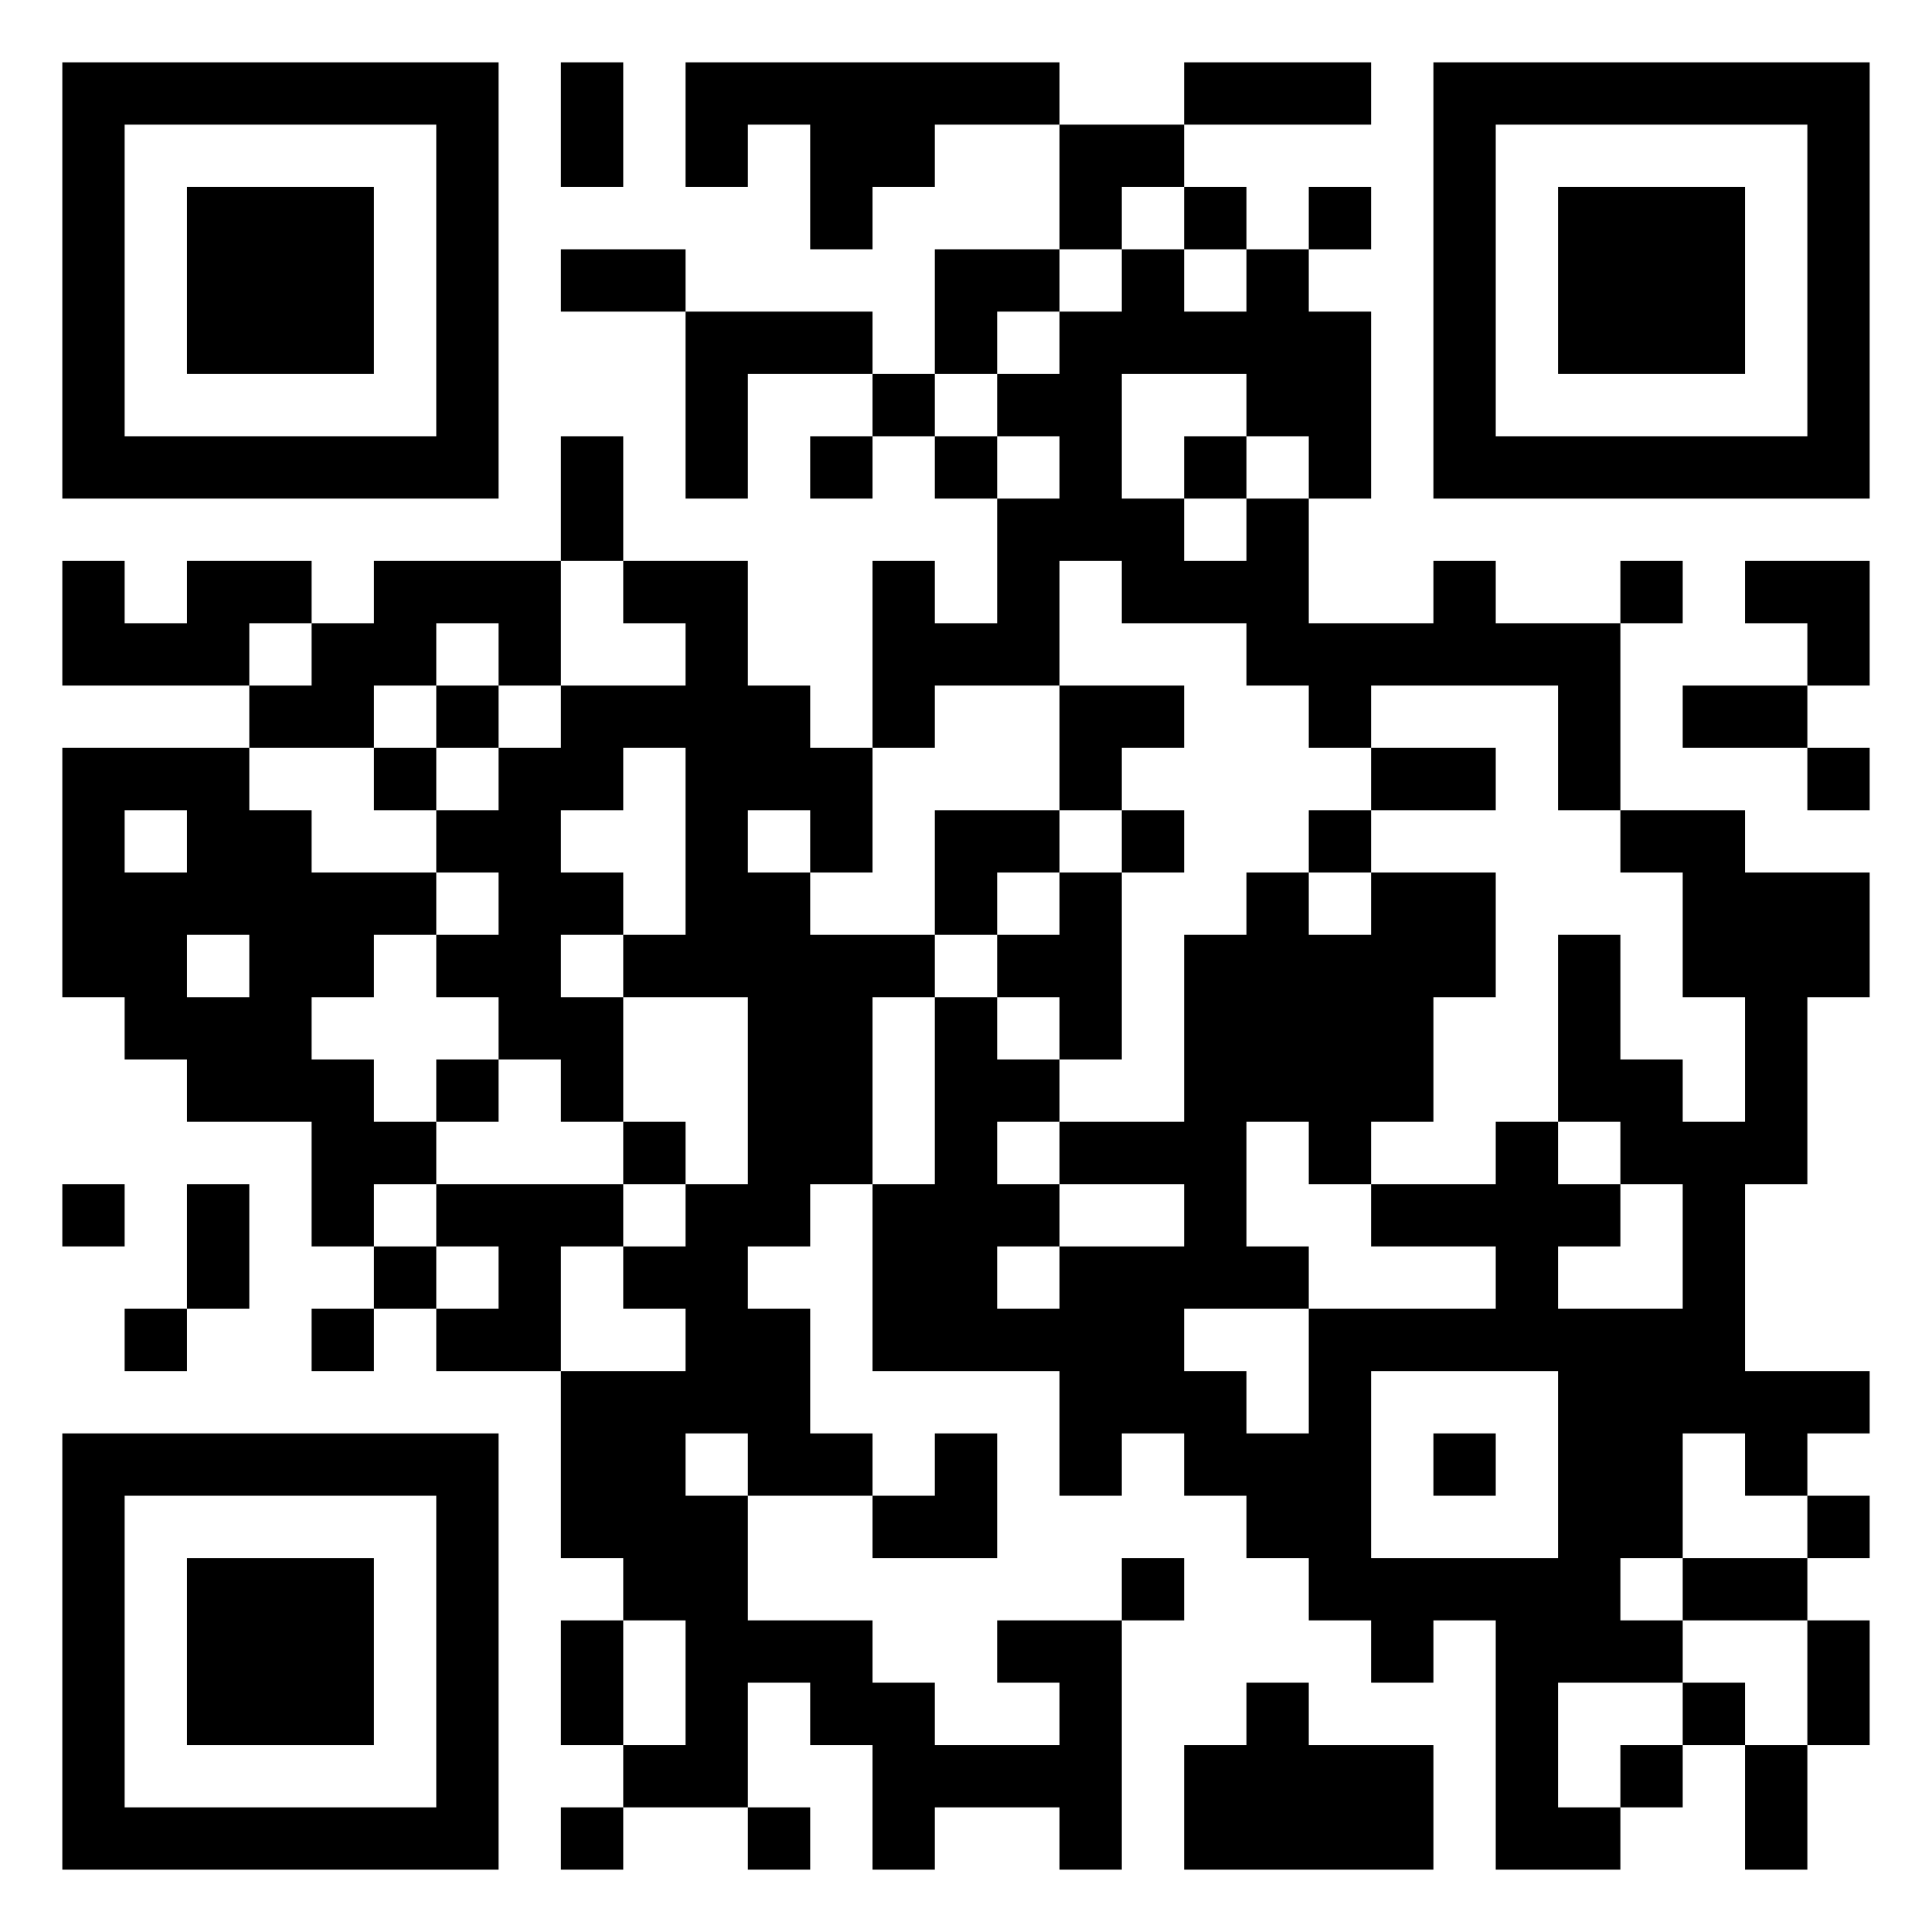
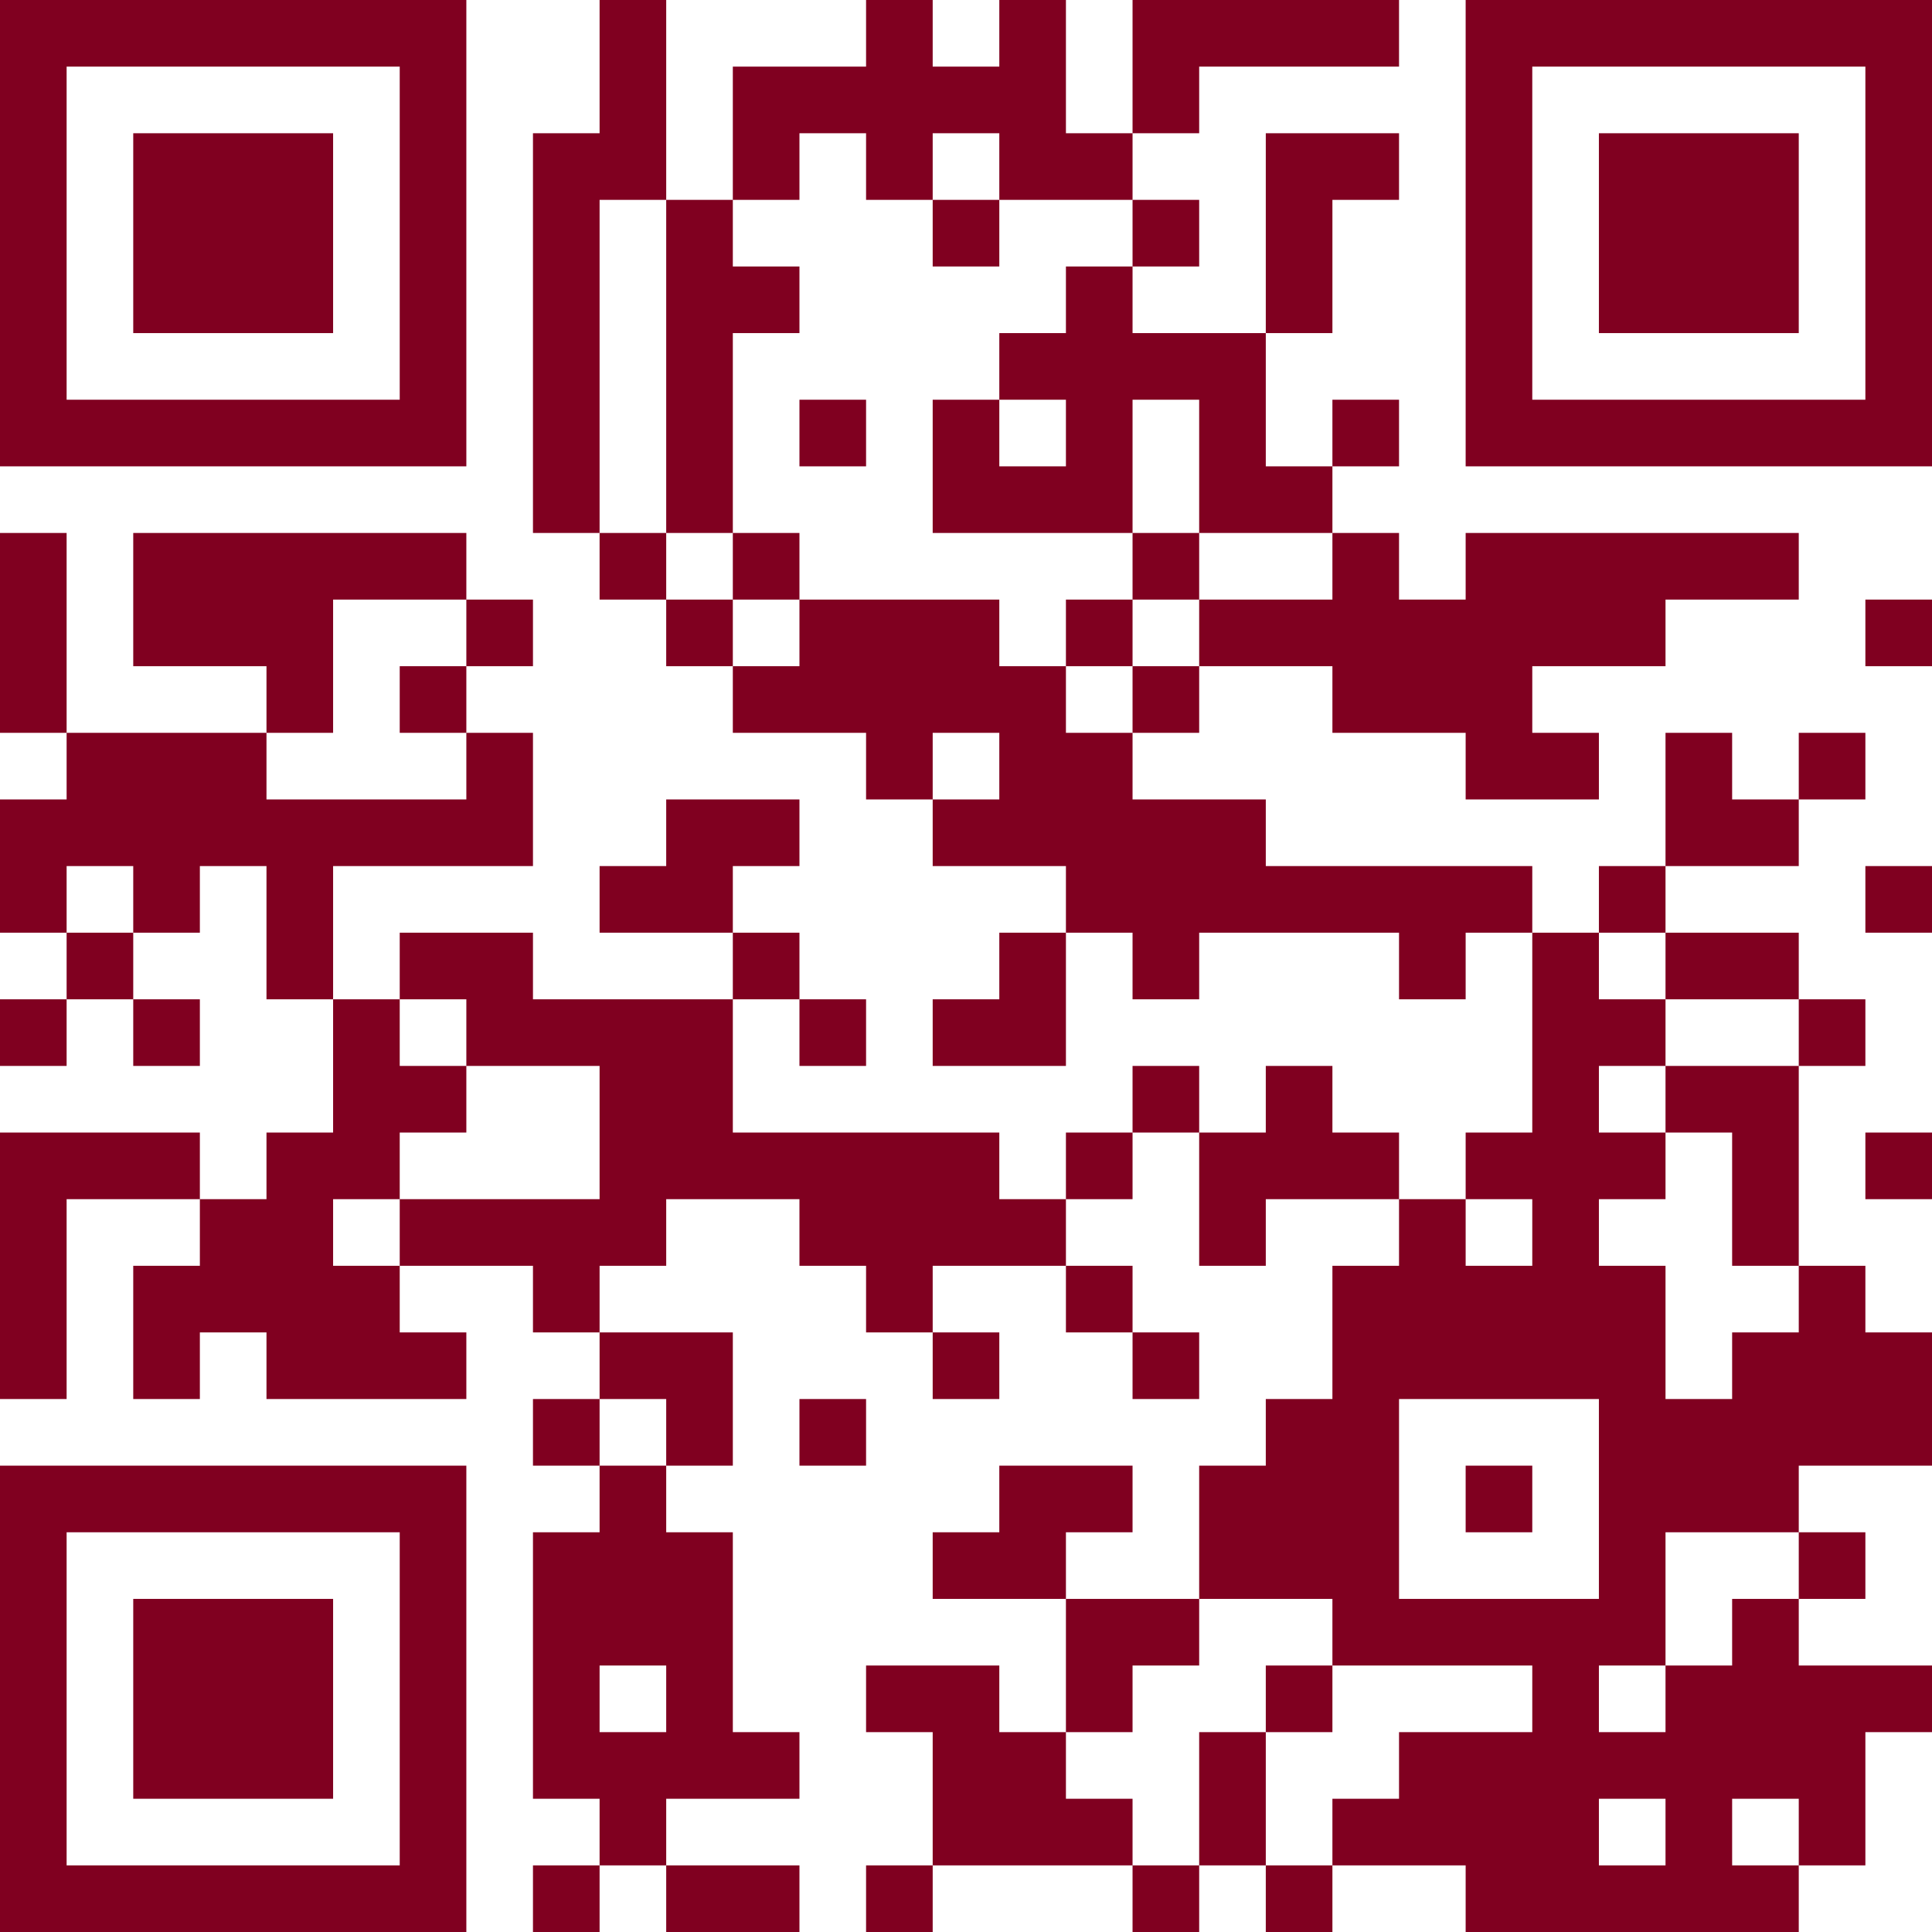
- <svg xmlns="http://www.w3.org/2000/svg" width="31mm" height="31mm" version="1.1" viewBox="0 0 31 31">
-   <path d="M1,1H2V2H1zM2,1H3V2H2zM3,1H4V2H3zM4,1H5V2H4zM5,1H6V2H5zM6,1H7V2H6zM7,1H8V2H7zM9,1H10V2H9zM11,1H12V2H11zM12,1H13V2H12zM13,1H14V2H13zM14,1H15V2H14zM15,1H16V2H15zM16,1H17V2H16zM19,1H20V2H19zM20,1H21V2H20zM21,1H22V2H21zM23,1H24V2H23zM24,1H25V2H24zM25,1H26V2H25zM26,1H27V2H26zM27,1H28V2H27zM28,1H29V2H28zM29,1H30V2H29zM1,2H2V3H1zM7,2H8V3H7zM9,2H10V3H9zM11,2H12V3H11zM13,2H14V3H13zM14,2H15V3H14zM17,2H18V3H17zM18,2H19V3H18zM23,2H24V3H23zM29,2H30V3H29zM1,3H2V4H1zM3,3H4V4H3zM4,3H5V4H4zM5,3H6V4H5zM7,3H8V4H7zM13,3H14V4H13zM17,3H18V4H17zM19,3H20V4H19zM21,3H22V4H21zM23,3H24V4H23zM25,3H26V4H25zM26,3H27V4H26zM27,3H28V4H27zM29,3H30V4H29zM1,4H2V5H1zM3,4H4V5H3zM4,4H5V5H4zM5,4H6V5H5zM7,4H8V5H7zM9,4H10V5H9zM10,4H11V5H10zM15,4H16V5H15zM16,4H17V5H16zM18,4H19V5H18zM20,4H21V5H20zM23,4H24V5H23zM25,4H26V5H25zM26,4H27V5H26zM27,4H28V5H27zM29,4H30V5H29zM1,5H2V6H1zM3,5H4V6H3zM4,5H5V6H4zM5,5H6V6H5zM7,5H8V6H7zM11,5H12V6H11zM12,5H13V6H12zM13,5H14V6H13zM15,5H16V6H15zM17,5H18V6H17zM18,5H19V6H18zM19,5H20V6H19zM20,5H21V6H20zM21,5H22V6H21zM23,5H24V6H23zM25,5H26V6H25zM26,5H27V6H26zM27,5H28V6H27zM29,5H30V6H29zM1,6H2V7H1zM7,6H8V7H7zM11,6H12V7H11zM14,6H15V7H14zM16,6H17V7H16zM17,6H18V7H17zM20,6H21V7H20zM21,6H22V7H21zM23,6H24V7H23zM29,6H30V7H29zM1,7H2V8H1zM2,7H3V8H2zM3,7H4V8H3zM4,7H5V8H4zM5,7H6V8H5zM6,7H7V8H6zM7,7H8V8H7zM9,7H10V8H9zM11,7H12V8H11zM13,7H14V8H13zM15,7H16V8H15zM17,7H18V8H17zM19,7H20V8H19zM21,7H22V8H21zM23,7H24V8H23zM24,7H25V8H24zM25,7H26V8H25zM26,7H27V8H26zM27,7H28V8H27zM28,7H29V8H28zM29,7H30V8H29zM9,8H10V9H9zM16,8H17V9H16zM17,8H18V9H17zM18,8H19V9H18zM20,8H21V9H20zM1,9H2V10H1zM3,9H4V10H3zM4,9H5V10H4zM6,9H7V10H6zM7,9H8V10H7zM8,9H9V10H8zM10,9H11V10H10zM11,9H12V10H11zM14,9H15V10H14zM16,9H17V10H16zM18,9H19V10H18zM19,9H20V10H19zM20,9H21V10H20zM23,9H24V10H23zM26,9H27V10H26zM28,9H29V10H28zM29,9H30V10H29zM1,10H2V11H1zM2,10H3V11H2zM3,10H4V11H3zM5,10H6V11H5zM6,10H7V11H6zM8,10H9V11H8zM11,10H12V11H11zM14,10H15V11H14zM15,10H16V11H15zM16,10H17V11H16zM20,10H21V11H20zM21,10H22V11H21zM22,10H23V11H22zM23,10H24V11H23zM24,10H25V11H24zM25,10H26V11H25zM29,10H30V11H29zM4,11H5V12H4zM5,11H6V12H5zM7,11H8V12H7zM9,11H10V12H9zM10,11H11V12H10zM11,11H12V12H11zM12,11H13V12H12zM14,11H15V12H14zM17,11H18V12H17zM18,11H19V12H18zM21,11H22V12H21zM25,11H26V12H25zM27,11H28V12H27zM28,11H29V12H28zM1,12H2V13H1zM2,12H3V13H2zM3,12H4V13H3zM6,12H7V13H6zM8,12H9V13H8zM9,12H10V13H9zM11,12H12V13H11zM12,12H13V13H12zM13,12H14V13H13zM17,12H18V13H17zM22,12H23V13H22zM23,12H24V13H23zM25,12H26V13H25zM29,12H30V13H29zM1,13H2V14H1zM3,13H4V14H3zM4,13H5V14H4zM7,13H8V14H7zM8,13H9V14H8zM11,13H12V14H11zM13,13H14V14H13zM15,13H16V14H15zM16,13H17V14H16zM18,13H19V14H18zM21,13H22V14H21zM26,13H27V14H26zM27,13H28V14H27zM1,14H2V15H1zM2,14H3V15H2zM3,14H4V15H3zM4,14H5V15H4zM5,14H6V15H5zM6,14H7V15H6zM8,14H9V15H8zM9,14H10V15H9zM11,14H12V15H11zM12,14H13V15H12zM15,14H16V15H15zM17,14H18V15H17zM20,14H21V15H20zM22,14H23V15H22zM23,14H24V15H23zM27,14H28V15H27zM28,14H29V15H28zM29,14H30V15H29zM1,15H2V16H1zM2,15H3V16H2zM4,15H5V16H4zM5,15H6V16H5zM7,15H8V16H7zM8,15H9V16H8zM10,15H11V16H10zM11,15H12V16H11zM12,15H13V16H12zM13,15H14V16H13zM14,15H15V16H14zM16,15H17V16H16zM17,15H18V16H17zM19,15H20V16H19zM20,15H21V16H20zM21,15H22V16H21zM22,15H23V16H22zM23,15H24V16H23zM25,15H26V16H25zM27,15H28V16H27zM28,15H29V16H28zM29,15H30V16H29zM2,16H3V17H2zM3,16H4V17H3zM4,16H5V17H4zM8,16H9V17H8zM9,16H10V17H9zM12,16H13V17H12zM13,16H14V17H13zM15,16H16V17H15zM17,16H18V17H17zM19,16H20V17H19zM20,16H21V17H20zM21,16H22V17H21zM22,16H23V17H22zM25,16H26V17H25zM28,16H29V17H28zM3,17H4V18H3zM4,17H5V18H4zM5,17H6V18H5zM7,17H8V18H7zM9,17H10V18H9zM12,17H13V18H12zM13,17H14V18H13zM15,17H16V18H15zM16,17H17V18H16zM19,17H20V18H19zM20,17H21V18H20zM21,17H22V18H21zM22,17H23V18H22zM25,17H26V18H25zM26,17H27V18H26zM28,17H29V18H28zM5,18H6V19H5zM6,18H7V19H6zM10,18H11V19H10zM12,18H13V19H12zM13,18H14V19H13zM15,18H16V19H15zM17,18H18V19H17zM18,18H19V19H18zM19,18H20V19H19zM21,18H22V19H21zM24,18H25V19H24zM26,18H27V19H26zM27,18H28V19H27zM28,18H29V19H28zM1,19H2V20H1zM3,19H4V20H3zM5,19H6V20H5zM7,19H8V20H7zM8,19H9V20H8zM9,19H10V20H9zM11,19H12V20H11zM12,19H13V20H12zM14,19H15V20H14zM15,19H16V20H15zM16,19H17V20H16zM19,19H20V20H19zM22,19H23V20H22zM23,19H24V20H23zM24,19H25V20H24zM25,19H26V20H25zM27,19H28V20H27zM3,20H4V21H3zM6,20H7V21H6zM8,20H9V21H8zM10,20H11V21H10zM11,20H12V21H11zM14,20H15V21H14zM15,20H16V21H15zM17,20H18V21H17zM18,20H19V21H18zM19,20H20V21H19zM20,20H21V21H20zM24,20H25V21H24zM27,20H28V21H27zM2,21H3V22H2zM5,21H6V22H5zM7,21H8V22H7zM8,21H9V22H8zM11,21H12V22H11zM12,21H13V22H12zM14,21H15V22H14zM15,21H16V22H15zM16,21H17V22H16zM17,21H18V22H17zM18,21H19V22H18zM21,21H22V22H21zM22,21H23V22H22zM23,21H24V22H23zM24,21H25V22H24zM25,21H26V22H25zM26,21H27V22H26zM27,21H28V22H27zM9,22H10V23H9zM10,22H11V23H10zM11,22H12V23H11zM12,22H13V23H12zM17,22H18V23H17zM18,22H19V23H18zM19,22H20V23H19zM21,22H22V23H21zM25,22H26V23H25zM26,22H27V23H26zM27,22H28V23H27zM28,22H29V23H28zM29,22H30V23H29zM1,23H2V24H1zM2,23H3V24H2zM3,23H4V24H3zM4,23H5V24H4zM5,23H6V24H5zM6,23H7V24H6zM7,23H8V24H7zM9,23H10V24H9zM10,23H11V24H10zM12,23H13V24H12zM13,23H14V24H13zM15,23H16V24H15zM17,23H18V24H17zM19,23H20V24H19zM20,23H21V24H20zM21,23H22V24H21zM23,23H24V24H23zM25,23H26V24H25zM26,23H27V24H26zM28,23H29V24H28zM1,24H2V25H1zM7,24H8V25H7zM9,24H10V25H9zM10,24H11V25H10zM11,24H12V25H11zM14,24H15V25H14zM15,24H16V25H15zM20,24H21V25H20zM21,24H22V25H21zM25,24H26V25H25zM26,24H27V25H26zM29,24H30V25H29zM1,25H2V26H1zM3,25H4V26H3zM4,25H5V26H4zM5,25H6V26H5zM7,25H8V26H7zM10,25H11V26H10zM11,25H12V26H11zM18,25H19V26H18zM21,25H22V26H21zM22,25H23V26H22zM23,25H24V26H23zM24,25H25V26H24zM25,25H26V26H25zM27,25H28V26H27zM28,25H29V26H28zM1,26H2V27H1zM3,26H4V27H3zM4,26H5V27H4zM5,26H6V27H5zM7,26H8V27H7zM9,26H10V27H9zM11,26H12V27H11zM12,26H13V27H12zM13,26H14V27H13zM16,26H17V27H16zM17,26H18V27H17zM22,26H23V27H22zM24,26H25V27H24zM25,26H26V27H25zM26,26H27V27H26zM29,26H30V27H29zM1,27H2V28H1zM3,27H4V28H3zM4,27H5V28H4zM5,27H6V28H5zM7,27H8V28H7zM9,27H10V28H9zM11,27H12V28H11zM13,27H14V28H13zM14,27H15V28H14zM17,27H18V28H17zM20,27H21V28H20zM24,27H25V28H24zM27,27H28V28H27zM29,27H30V28H29zM1,28H2V29H1zM7,28H8V29H7zM10,28H11V29H10zM11,28H12V29H11zM14,28H15V29H14zM15,28H16V29H15zM16,28H17V29H16zM17,28H18V29H17zM19,28H20V29H19zM20,28H21V29H20zM21,28H22V29H21zM22,28H23V29H22zM24,28H25V29H24zM26,28H27V29H26zM28,28H29V29H28zM1,29H2V30H1zM2,29H3V30H2zM3,29H4V30H3zM4,29H5V30H4zM5,29H6V30H5zM6,29H7V30H6zM7,29H8V30H7zM9,29H10V30H9zM12,29H13V30H12zM14,29H15V30H14zM17,29H18V30H17zM19,29H20V30H19zM20,29H21V30H20zM21,29H22V30H21zM22,29H23V30H22zM24,29H25V30H24zM25,29H26V30H25zM28,29H29V30H28z" id="qr-path" fill="#000000" fill-opacity="1" fill-rule="nonzero" stroke="none" />
+ <svg xmlns="http://www.w3.org/2000/svg" width="29mm" height="29mm" version="1.1" viewBox="0 0 29 29">
+   <path d="M0,0H1V1H0zM1,0H2V1H1zM2,0H3V1H2zM3,0H4V1H3zM4,0H5V1H4zM5,0H6V1H5zM6,0H7V1H6zM9,0H10V1H9zM13,0H14V1H13zM15,0H16V1H15zM17,0H18V1H17zM18,0H19V1H18zM19,0H20V1H19zM20,0H21V1H20zM22,0H23V1H22zM23,0H24V1H23zM24,0H25V1H24zM25,0H26V1H25zM26,0H27V1H26zM27,0H28V1H27zM28,0H29V1H28zM0,1H1V2H0zM6,1H7V2H6zM9,1H10V2H9zM11,1H12V2H11zM12,1H13V2H12zM13,1H14V2H13zM14,1H15V2H14zM15,1H16V2H15zM17,1H18V2H17zM22,1H23V2H22zM28,1H29V2H28zM0,2H1V3H0zM2,2H3V3H2zM3,2H4V3H3zM4,2H5V3H4zM6,2H7V3H6zM8,2H9V3H8zM9,2H10V3H9zM11,2H12V3H11zM13,2H14V3H13zM15,2H16V3H15zM16,2H17V3H16zM19,2H20V3H19zM20,2H21V3H20zM22,2H23V3H22zM24,2H25V3H24zM25,2H26V3H25zM26,2H27V3H26zM28,2H29V3H28zM0,3H1V4H0zM2,3H3V4H2zM3,3H4V4H3zM4,3H5V4H4zM6,3H7V4H6zM8,3H9V4H8zM10,3H11V4H10zM14,3H15V4H14zM17,3H18V4H17zM19,3H20V4H19zM22,3H23V4H22zM24,3H25V4H24zM25,3H26V4H25zM26,3H27V4H26zM28,3H29V4H28zM0,4H1V5H0zM2,4H3V5H2zM3,4H4V5H3zM4,4H5V5H4zM6,4H7V5H6zM8,4H9V5H8zM10,4H11V5H10zM11,4H12V5H11zM16,4H17V5H16zM19,4H20V5H19zM22,4H23V5H22zM24,4H25V5H24zM25,4H26V5H25zM26,4H27V5H26zM28,4H29V5H28zM0,5H1V6H0zM6,5H7V6H6zM8,5H9V6H8zM10,5H11V6H10zM15,5H16V6H15zM16,5H17V6H16zM17,5H18V6H17zM18,5H19V6H18zM22,5H23V6H22zM28,5H29V6H28zM0,6H1V7H0zM1,6H2V7H1zM2,6H3V7H2zM3,6H4V7H3zM4,6H5V7H4zM5,6H6V7H5zM6,6H7V7H6zM8,6H9V7H8zM10,6H11V7H10zM12,6H13V7H12zM14,6H15V7H14zM16,6H17V7H16zM18,6H19V7H18zM20,6H21V7H20zM22,6H23V7H22zM23,6H24V7H23zM24,6H25V7H24zM25,6H26V7H25zM26,6H27V7H26zM27,6H28V7H27zM28,6H29V7H28zM8,7H9V8H8zM10,7H11V8H10zM14,7H15V8H14zM15,7H16V8H15zM16,7H17V8H16zM18,7H19V8H18zM19,7H20V8H19zM0,8H1V9H0zM2,8H3V9H2zM3,8H4V9H3zM4,8H5V9H4zM5,8H6V9H5zM6,8H7V9H6zM9,8H10V9H9zM11,8H12V9H11zM17,8H18V9H17zM20,8H21V9H20zM22,8H23V9H22zM23,8H24V9H23zM24,8H25V9H24zM25,8H26V9H25zM26,8H27V9H26zM0,9H1V10H0zM2,9H3V10H2zM3,9H4V10H3zM4,9H5V10H4zM7,9H8V10H7zM10,9H11V10H10zM12,9H13V10H12zM13,9H14V10H13zM14,9H15V10H14zM16,9H17V10H16zM18,9H19V10H18zM19,9H20V10H19zM20,9H21V10H20zM21,9H22V10H21zM22,9H23V10H22zM23,9H24V10H23zM24,9H25V10H24zM28,9H29V10H28zM0,10H1V11H0zM4,10H5V11H4zM6,10H7V11H6zM11,10H12V11H11zM12,10H13V11H12zM13,10H14V11H13zM14,10H15V11H14zM15,10H16V11H15zM17,10H18V11H17zM20,10H21V11H20zM21,10H22V11H21zM22,10H23V11H22zM1,11H2V12H1zM2,11H3V12H2zM3,11H4V12H3zM7,11H8V12H7zM13,11H14V12H13zM15,11H16V12H15zM16,11H17V12H16zM22,11H23V12H22zM23,11H24V12H23zM25,11H26V12H25zM27,11H28V12H27zM0,12H1V13H0zM1,12H2V13H1zM2,12H3V13H2zM3,12H4V13H3zM4,12H5V13H4zM5,12H6V13H5zM6,12H7V13H6zM7,12H8V13H7zM10,12H11V13H10zM11,12H12V13H11zM14,12H15V13H14zM15,12H16V13H15zM16,12H17V13H16zM17,12H18V13H17zM18,12H19V13H18zM25,12H26V13H25zM26,12H27V13H26zM0,13H1V14H0zM2,13H3V14H2zM4,13H5V14H4zM9,13H10V14H9zM10,13H11V14H10zM16,13H17V14H16zM17,13H18V14H17zM18,13H19V14H18zM19,13H20V14H19zM20,13H21V14H20zM21,13H22V14H21zM22,13H23V14H22zM24,13H25V14H24zM28,13H29V14H28zM1,14H2V15H1zM4,14H5V15H4zM6,14H7V15H6zM7,14H8V15H7zM11,14H12V15H11zM15,14H16V15H15zM17,14H18V15H17zM21,14H22V15H21zM23,14H24V15H23zM25,14H26V15H25zM26,14H27V15H26zM0,15H1V16H0zM2,15H3V16H2zM5,15H6V16H5zM7,15H8V16H7zM8,15H9V16H8zM9,15H10V16H9zM10,15H11V16H10zM12,15H13V16H12zM14,15H15V16H14zM15,15H16V16H15zM23,15H24V16H23zM24,15H25V16H24zM27,15H28V16H27zM5,16H6V17H5zM6,16H7V17H6zM9,16H10V17H9zM10,16H11V17H10zM17,16H18V17H17zM19,16H20V17H19zM23,16H24V17H23zM25,16H26V17H25zM26,16H27V17H26zM0,17H1V18H0zM1,17H2V18H1zM2,17H3V18H2zM4,17H5V18H4zM5,17H6V18H5zM9,17H10V18H9zM10,17H11V18H10zM11,17H12V18H11zM12,17H13V18H12zM13,17H14V18H13zM14,17H15V18H14zM16,17H17V18H16zM18,17H19V18H18zM19,17H20V18H19zM20,17H21V18H20zM22,17H23V18H22zM23,17H24V18H23zM24,17H25V18H24zM26,17H27V18H26zM28,17H29V18H28zM0,18H1V19H0zM3,18H4V19H3zM4,18H5V19H4zM6,18H7V19H6zM7,18H8V19H7zM8,18H9V19H8zM9,18H10V19H9zM12,18H13V19H12zM13,18H14V19H13zM14,18H15V19H14zM15,18H16V19H15zM18,18H19V19H18zM21,18H22V19H21zM23,18H24V19H23zM26,18H27V19H26zM0,19H1V20H0zM2,19H3V20H2zM3,19H4V20H3zM4,19H5V20H4zM5,19H6V20H5zM8,19H9V20H8zM13,19H14V20H13zM16,19H17V20H16zM20,19H21V20H20zM21,19H22V20H21zM22,19H23V20H22zM23,19H24V20H23zM24,19H25V20H24zM27,19H28V20H27zM0,20H1V21H0zM2,20H3V21H2zM4,20H5V21H4zM5,20H6V21H5zM6,20H7V21H6zM9,20H10V21H9zM10,20H11V21H10zM14,20H15V21H14zM17,20H18V21H17zM20,20H21V21H20zM21,20H22V21H21zM22,20H23V21H22zM23,20H24V21H23zM24,20H25V21H24zM26,20H27V21H26zM27,20H28V21H27zM28,20H29V21H28zM8,21H9V22H8zM10,21H11V22H10zM12,21H13V22H12zM19,21H20V22H19zM20,21H21V22H20zM24,21H25V22H24zM25,21H26V22H25zM26,21H27V22H26zM27,21H28V22H27zM28,21H29V22H28zM0,22H1V23H0zM1,22H2V23H1zM2,22H3V23H2zM3,22H4V23H3zM4,22H5V23H4zM5,22H6V23H5zM6,22H7V23H6zM9,22H10V23H9zM15,22H16V23H15zM16,22H17V23H16zM18,22H19V23H18zM19,22H20V23H19zM20,22H21V23H20zM22,22H23V23H22zM24,22H25V23H24zM25,22H26V23H25zM26,22H27V23H26zM0,23H1V24H0zM6,23H7V24H6zM8,23H9V24H8zM9,23H10V24H9zM10,23H11V24H10zM14,23H15V24H14zM15,23H16V24H15zM18,23H19V24H18zM19,23H20V24H19zM20,23H21V24H20zM24,23H25V24H24zM27,23H28V24H27zM0,24H1V25H0zM2,24H3V25H2zM3,24H4V25H3zM4,24H5V25H4zM6,24H7V25H6zM8,24H9V25H8zM9,24H10V25H9zM10,24H11V25H10zM16,24H17V25H16zM17,24H18V25H17zM20,24H21V25H20zM21,24H22V25H21zM22,24H23V25H22zM23,24H24V25H23zM24,24H25V25H24zM26,24H27V25H26zM0,25H1V26H0zM2,25H3V26H2zM3,25H4V26H3zM4,25H5V26H4zM6,25H7V26H6zM8,25H9V26H8zM10,25H11V26H10zM13,25H14V26H13zM14,25H15V26H14zM16,25H17V26H16zM19,25H20V26H19zM23,25H24V26H23zM25,25H26V26H25zM26,25H27V26H26zM27,25H28V26H27zM28,25H29V26H28zM0,26H1V27H0zM2,26H3V27H2zM3,26H4V27H3zM4,26H5V27H4zM6,26H7V27H6zM8,26H9V27H8zM9,26H10V27H9zM10,26H11V27H10zM11,26H12V27H11zM14,26H15V27H14zM15,26H16V27H15zM18,26H19V27H18zM21,26H22V27H21zM22,26H23V27H22zM23,26H24V27H23zM24,26H25V27H24zM25,26H26V27H25zM26,26H27V27H26zM27,26H28V27H27zM0,27H1V28H0zM6,27H7V28H6zM9,27H10V28H9zM14,27H15V28H14zM15,27H16V28H15zM16,27H17V28H16zM18,27H19V28H18zM20,27H21V28H20zM21,27H22V28H21zM22,27H23V28H22zM23,27H24V28H23zM25,27H26V28H25zM27,27H28V28H27zM0,28H1V29H0zM1,28H2V29H1zM2,28H3V29H2zM3,28H4V29H3zM4,28H5V29H4zM5,28H6V29H5zM6,28H7V29H6zM8,28H9V29H8zM10,28H11V29H10zM11,28H12V29H11zM13,28H14V29H13zM17,28H18V29H17zM19,28H20V29H19zM22,28H23V29H22zM23,28H24V29H23zM24,28H25V29H24zM25,28H26V29H25zM26,28H27V29H26z" id="qr-path" fill="#800020" fill-opacity="1" fill-rule="nonzero" stroke="none" />
</svg>
